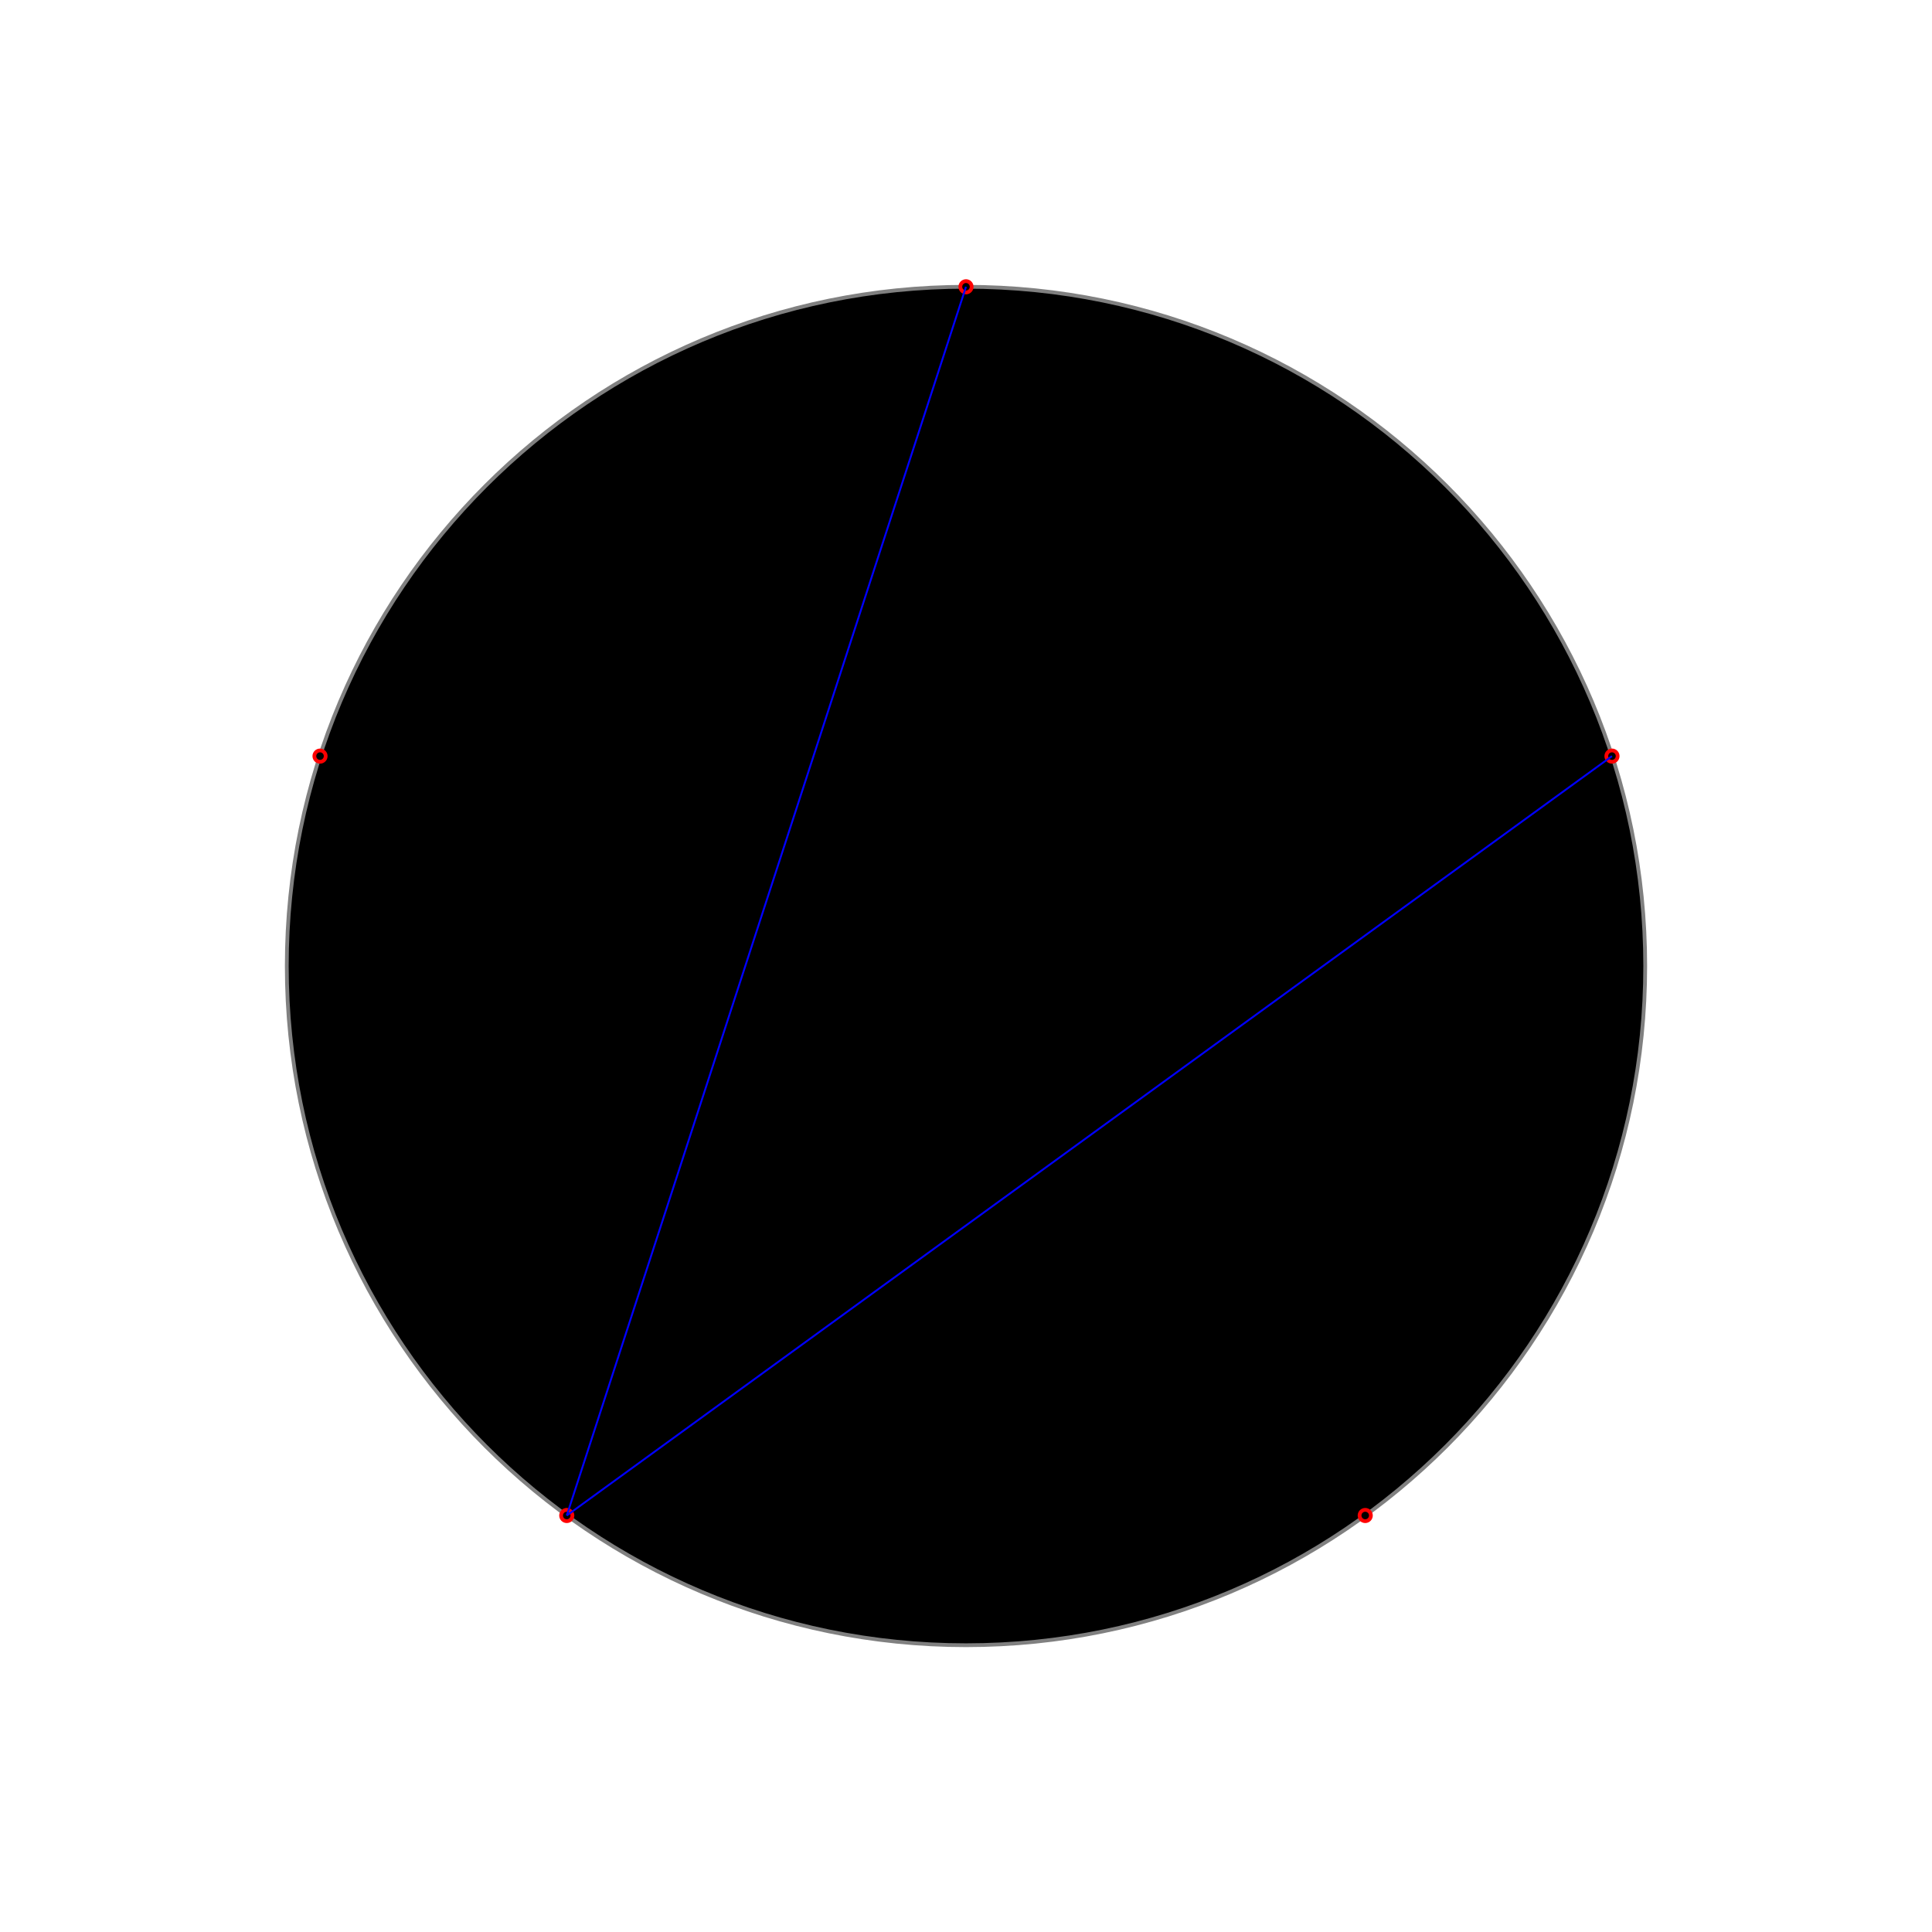
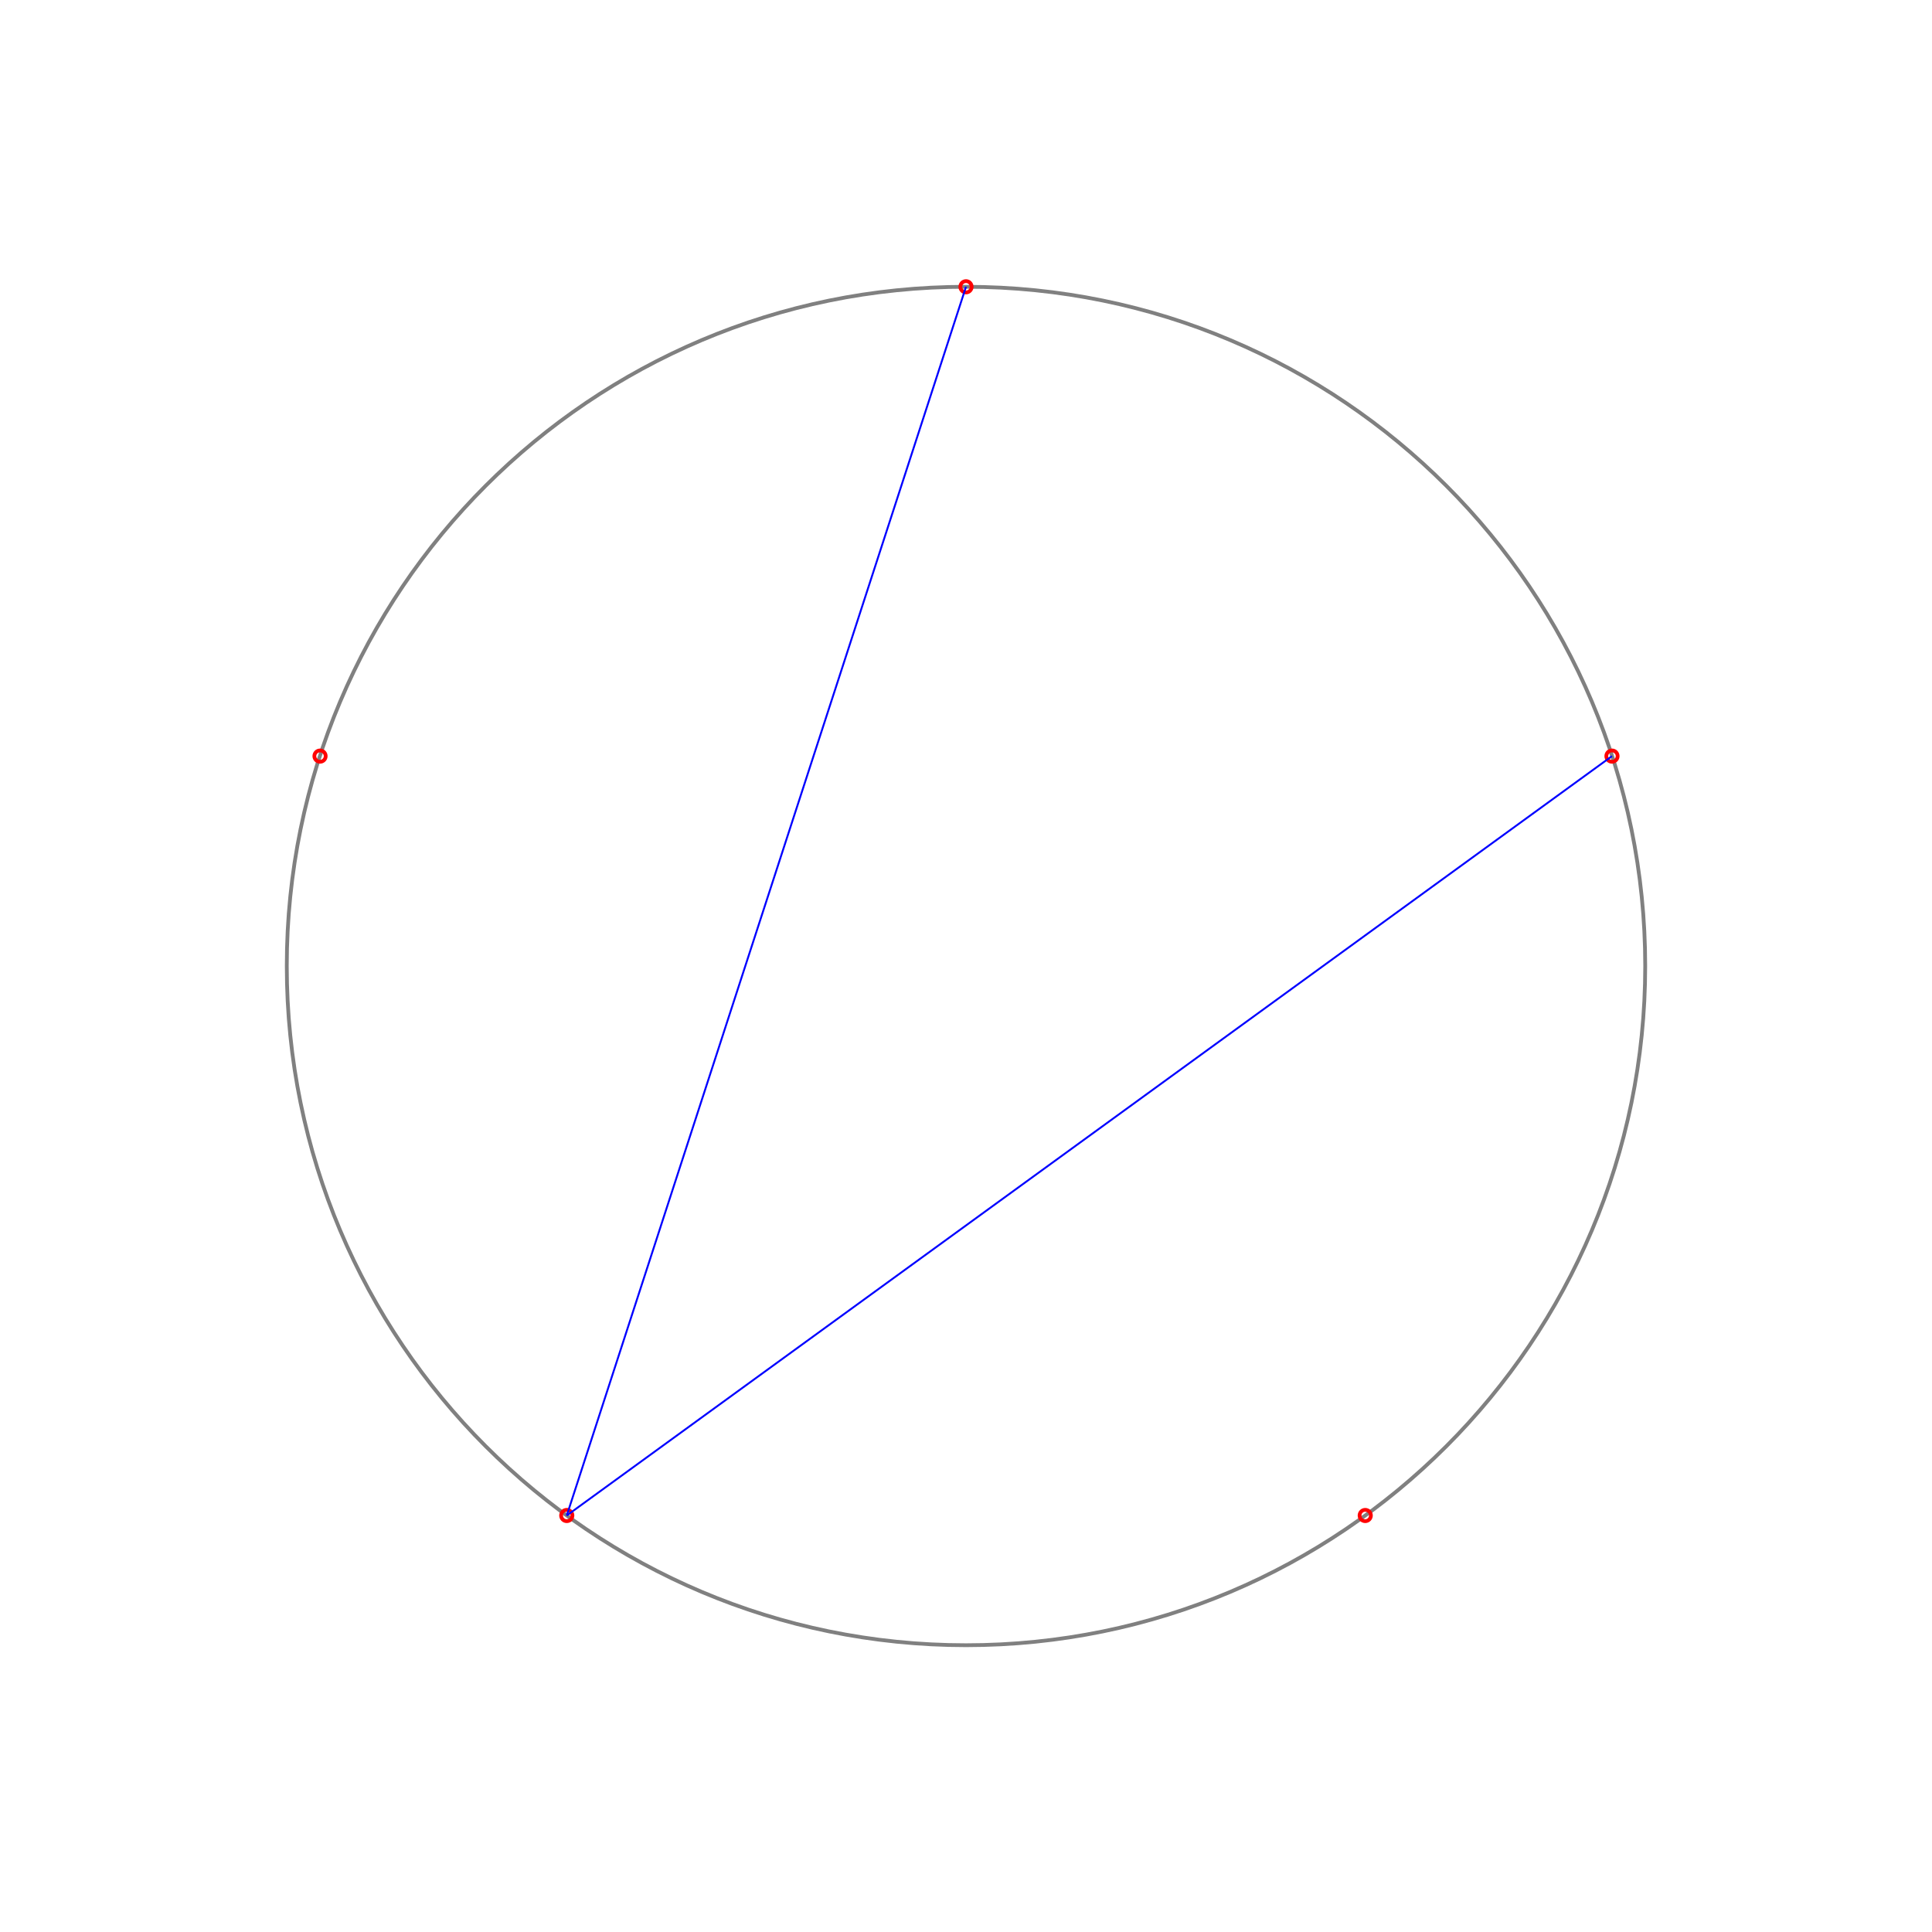
<svg xmlns="http://www.w3.org/2000/svg" width="1024" height="1024" desc="Created by KTab" version="1.2">
-   <circle cx="512.0" cy="512.0" r="360" stroke="gray" stroke-width="2" stroke-dashoffset="0.0" stroke-dasharray="2261.947,0.0" />
-   <circle cx="512.0" cy="152.0" r="3" stroke="red" stroke-width="2" />
-   <circle cx="169.62" cy="400.754" r="3" stroke="red" stroke-width="2" />
-   <circle cx="854.38" cy="400.754" r="3" stroke="red" stroke-width="2" />
-   <circle cx="300.397" cy="803.246" r="3" stroke="red" stroke-width="2" />
-   <circle cx="723.603" cy="803.246" r="3" stroke="red" stroke-width="2" />
+   <circle cx="512.0" cy="512.0" r="360" fill="transparent" stroke="gray" stroke-width="2" stroke-dashoffset="0.0" stroke-dasharray="2261.947,0.0" />
+   <circle cx="512.0" cy="152.0" r="3" fill="transparent" stroke="red" stroke-width="2" />
+   <circle cx="169.62" cy="400.754" r="3" fill="transparent" stroke="red" stroke-width="2" />
+   <circle cx="854.38" cy="400.754" r="3" fill="transparent" stroke="red" stroke-width="2" />
+   <circle cx="300.397" cy="803.246" r="3" fill="transparent" stroke="red" stroke-width="2" />
+   <circle cx="723.603" cy="803.246" r="3" fill="transparent" stroke="red" stroke-width="2" />
  <path d="M 512.0 152.0 L 300.397 803.246" stroke="blue" stroke-width="1" />
  <path d="M 300.397 803.246 L 854.38 400.754" stroke="blue" stroke-width="1" />
</svg>
